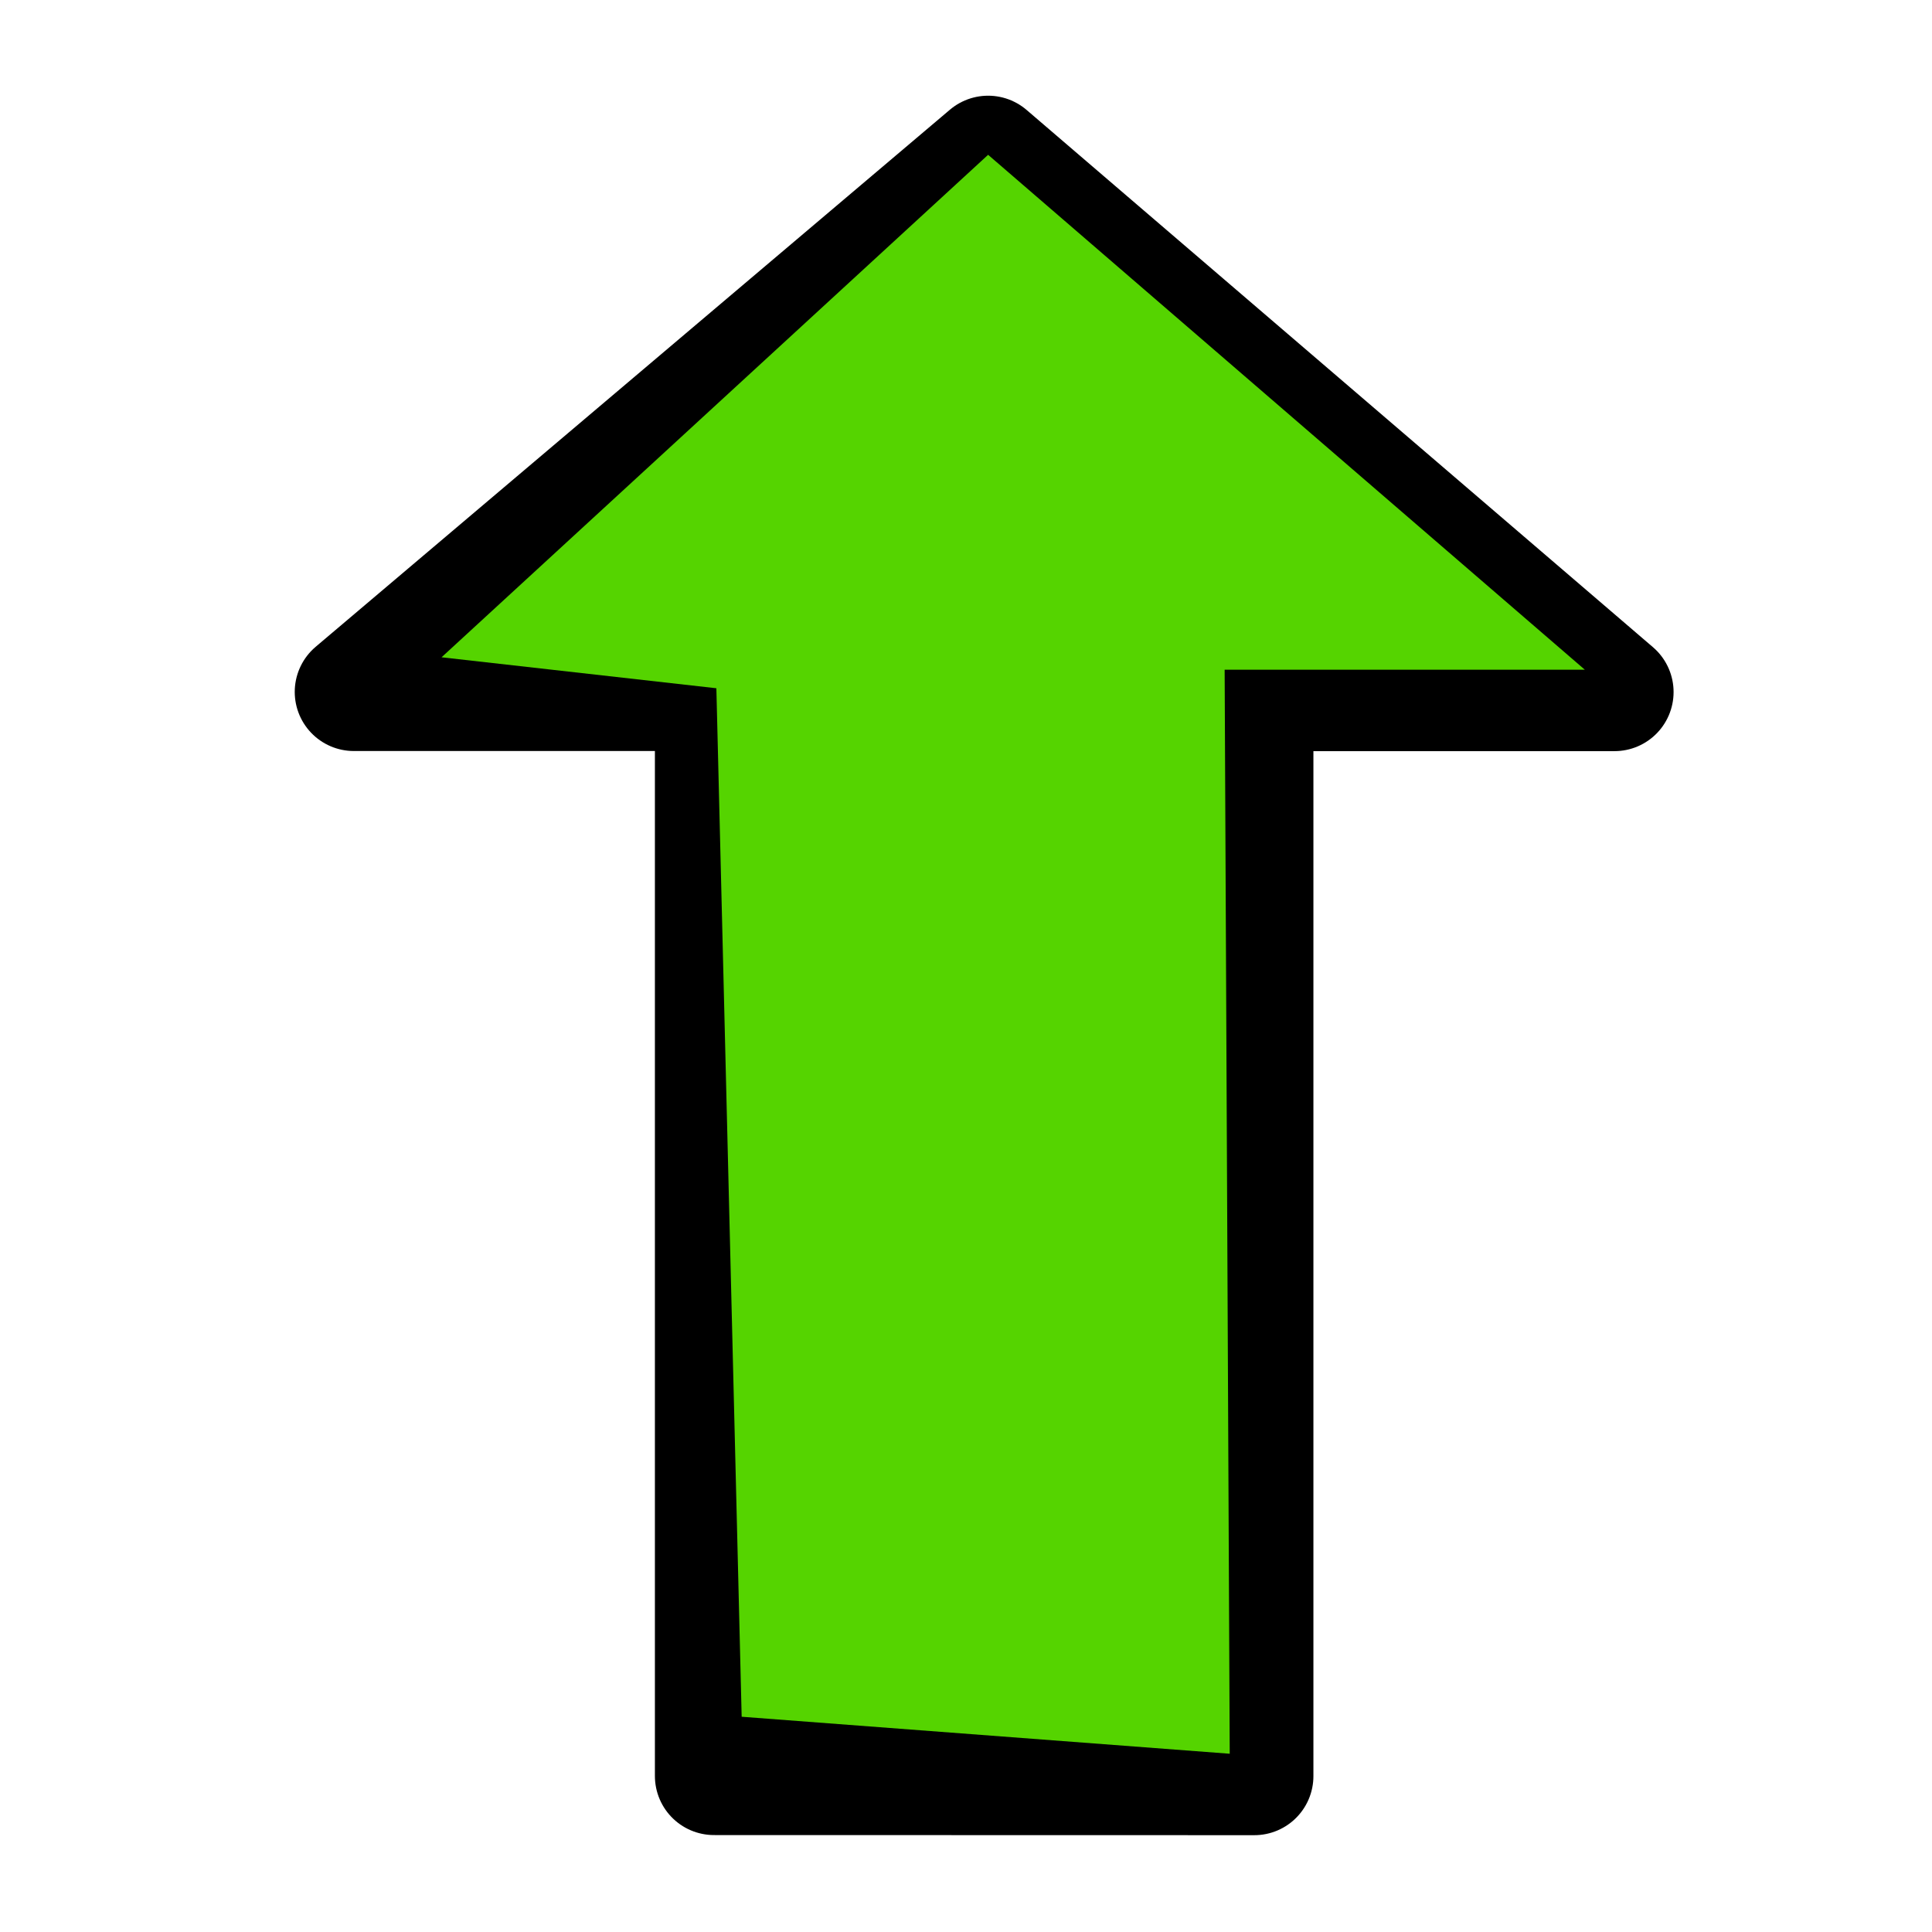
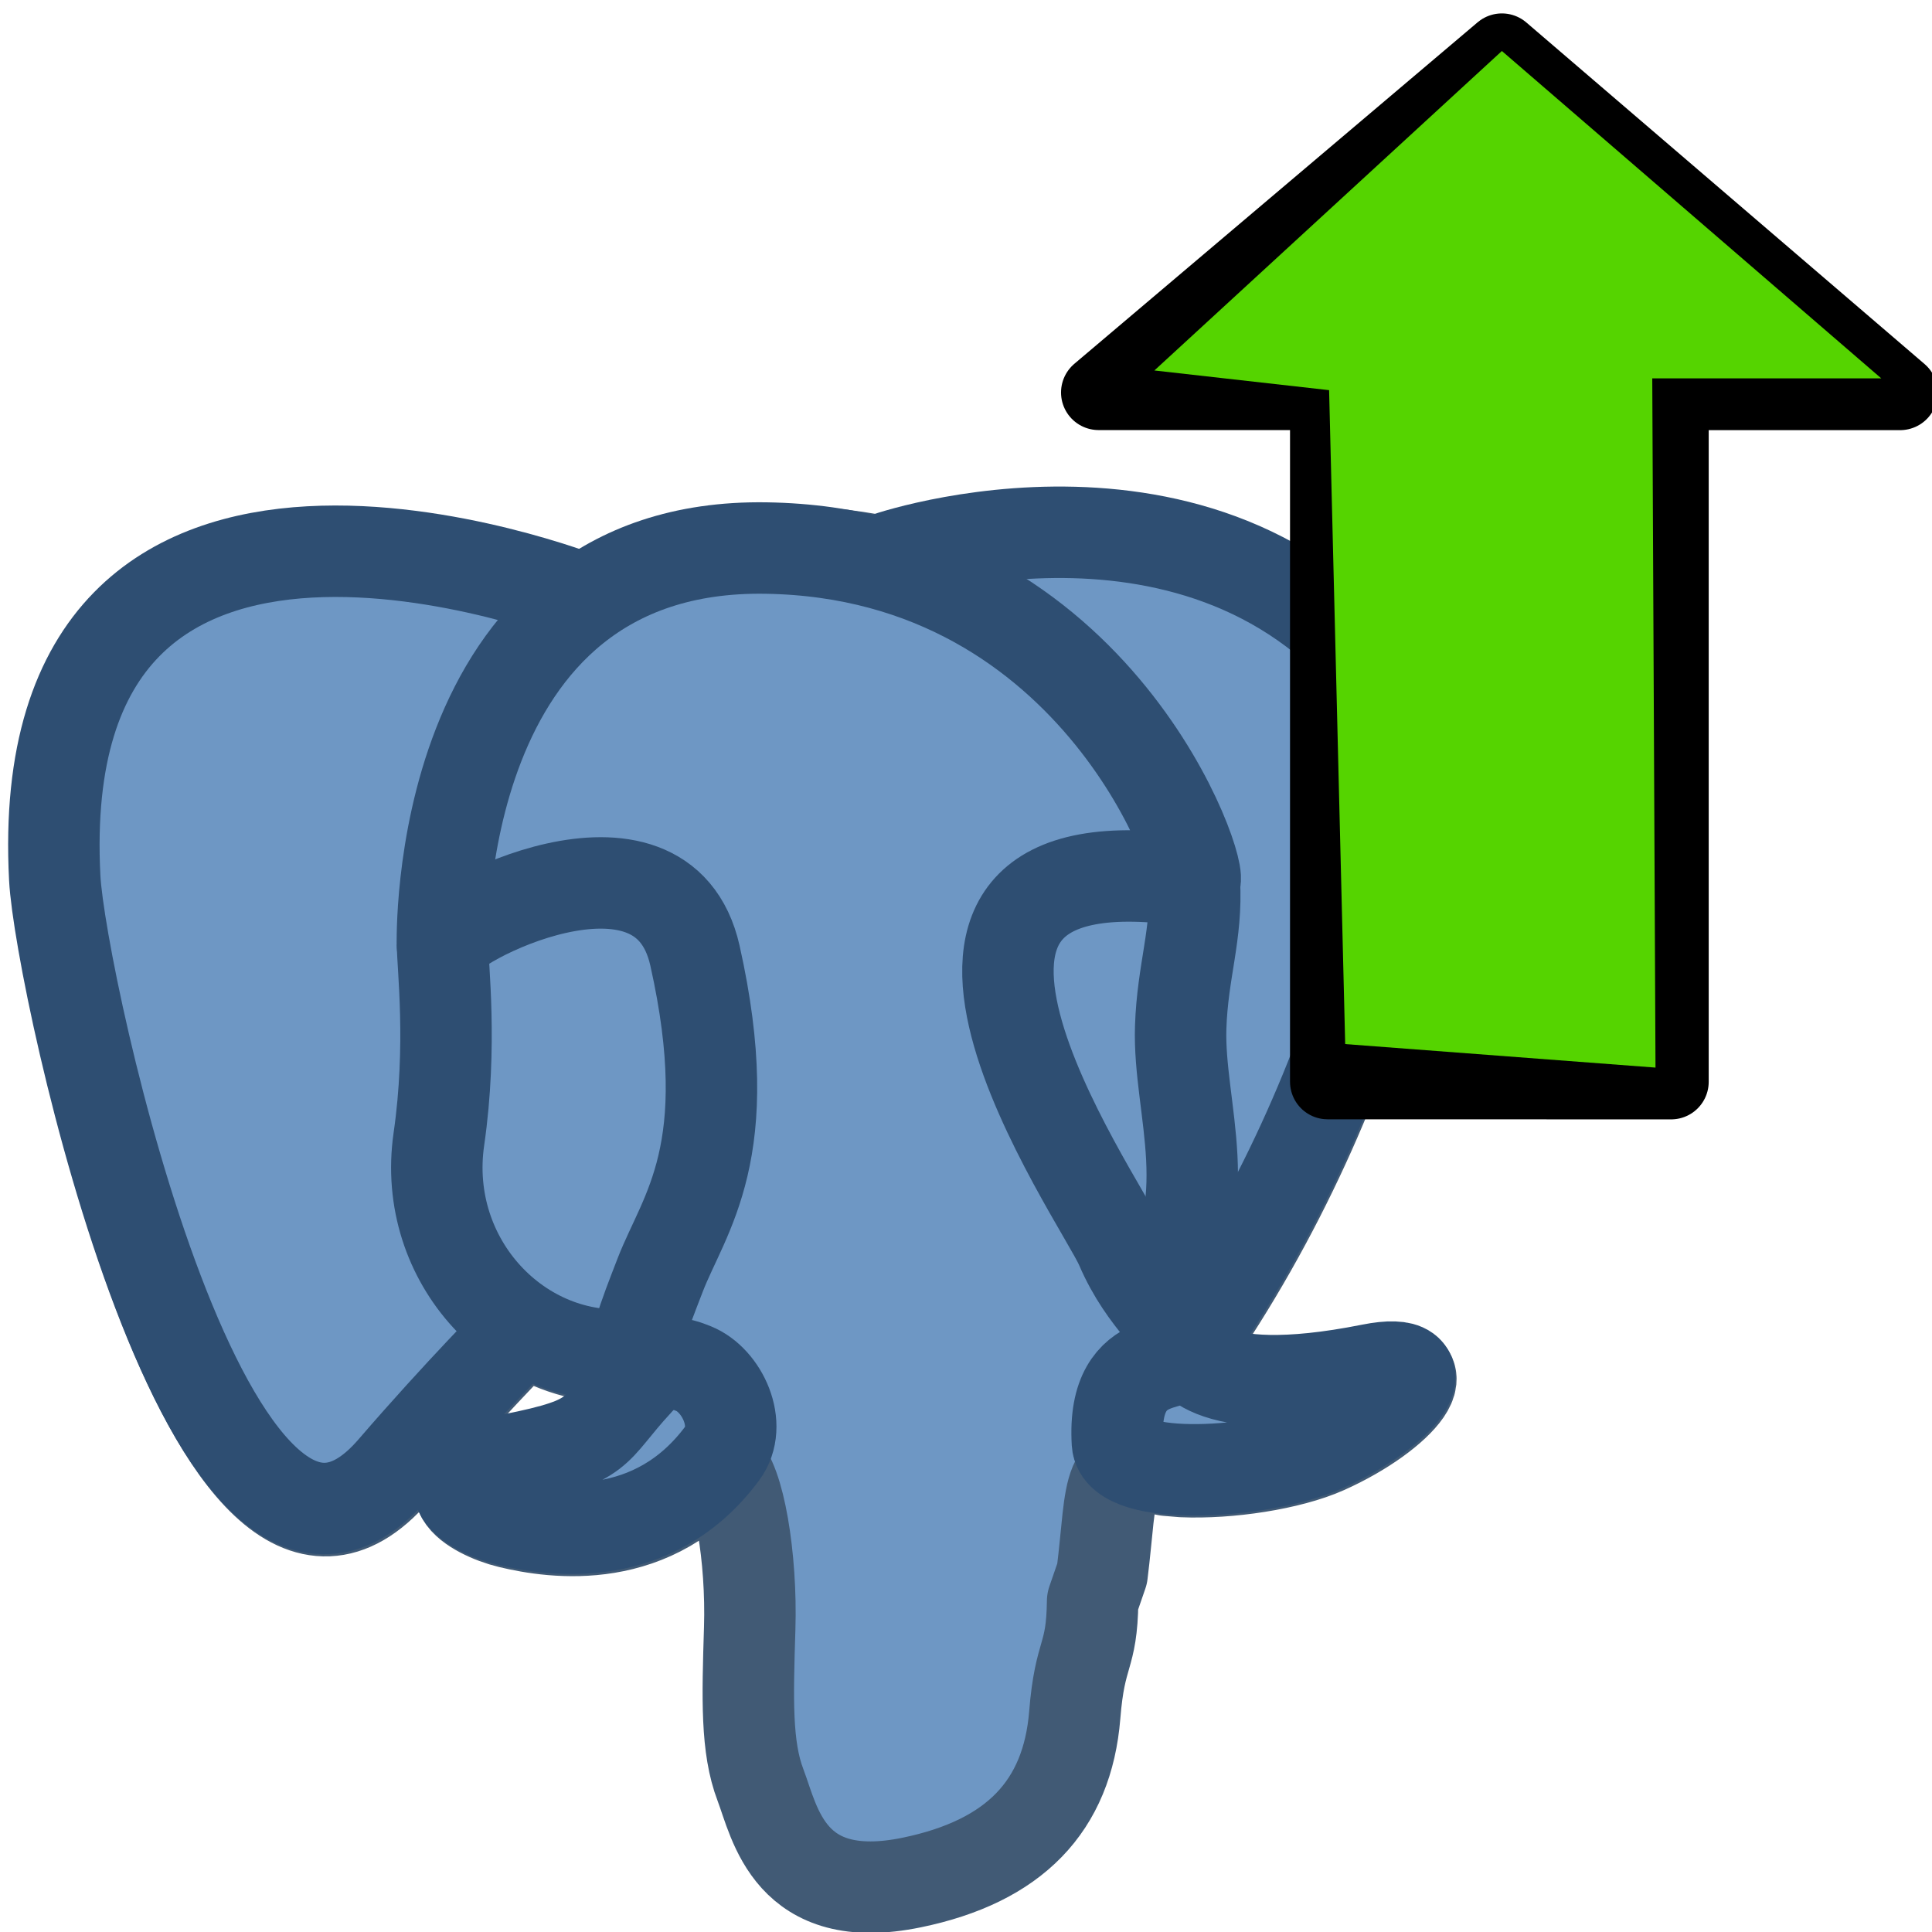
<svg xmlns="http://www.w3.org/2000/svg" xmlns:xlink="http://www.w3.org/1999/xlink" width="24" height="24" id="svg5692" version="1.1">
  <defs id="defs5694">
    <filter y="-0.25" x="-0.25" height="1.5" width="1.5" id="filter4128" color-interpolation-filters="sRGB">
      <feGaussianBlur result="blur" stdDeviation="2" in="SourceAlpha" id="feGaussianBlur4130" />
      <feColorMatrix values="1 0 0 0 0 0 1 0 0 0 0 0 1 0 0 0 0 0 0.351 0 " type="matrix" result="bluralpha" id="feColorMatrix4132" />
      <feOffset result="offsetBlur" dy="7.5" dx="7.5" in="bluralpha" id="feOffset4134" />
      <feMerge id="feMerge4136">
        <feMergeNode in="offsetBlur" id="feMergeNode4138" />
        <feMergeNode in="SourceGraphic" id="feMergeNode4140" />
      </feMerge>
    </filter>
    <filter color-interpolation-filters="sRGB" id="filter4128-5" width="1.5" height="1.5" x="-0.25" y="-0.25">
      <feGaussianBlur id="feGaussianBlur4130-3" in="SourceAlpha" stdDeviation="2" result="blur" />
      <feColorMatrix id="feColorMatrix4132-0" result="bluralpha" type="matrix" values="1 0 0 0 0 0 1 0 0 0 0 0 1 0 0 0 0 0 0.351 0 " />
      <feOffset id="feOffset4134-1" in="bluralpha" dx="7.5" dy="7.5" result="offsetBlur" />
      <feMerge id="feMerge4136-0">
        <feMergeNode id="feMergeNode4138-7" in="offsetBlur" />
        <feMergeNode id="feMergeNode4140-7" in="SourceGraphic" />
      </feMerge>
    </filter>
    <linearGradient id="linearGradient3906-7-3">
      <stop id="stop3908-6-3" offset="0" style="stop-color:#2c89a0;stop-opacity:1;" />
      <stop id="stop3910-2-1" offset="1" style="stop-color:#2c89a0;stop-opacity:0;" />
    </linearGradient>
    <linearGradient xlink:href="#linearGradient3906-7-3" id="linearGradient3969-7" gradientUnits="userSpaceOnUse" gradientTransform="translate(0.6211445,11.88799)" x1="8.385" y1="10.024" x2="20.941" y2="9.758" />
    <linearGradient id="linearGradient3906-7-5">
      <stop id="stop3908-6-6" offset="0" style="stop-color:#2c89a0;stop-opacity:1;" />
      <stop id="stop3910-2-4" offset="1" style="stop-color:#2c89a0;stop-opacity:0;" />
    </linearGradient>
    <linearGradient xlink:href="#linearGradient3906-7-5" id="linearGradient3969-5" gradientUnits="userSpaceOnUse" gradientTransform="translate(0.6211445,11.88799)" x1="8.385" y1="10.024" x2="20.941" y2="9.758" />
    <linearGradient id="linearGradient3906-7">
      <stop id="stop3908-6" offset="0" style="stop-color:#2c89a0;stop-opacity:1;" />
      <stop id="stop3910-2" offset="1" style="stop-color:#2c89a0;stop-opacity:0;" />
    </linearGradient>
    <linearGradient gradientTransform="translate(0.5324098,11.90434)" gradientUnits="userSpaceOnUse" y2="9.758" x2="20.941" y1="10.024" x1="8.385" id="linearGradient3916-6" xlink:href="#linearGradient3906-7" />
    <linearGradient gradientUnits="userSpaceOnUse" y2="13.181" x2="22.52" y1="11.471" x1="6.644" id="linearGradient3952" xlink:href="#linearGradient3906" />
    <linearGradient gradientTransform="translate(0.5324098,3.904339)" gradientUnits="userSpaceOnUse" y2="17.758" x2="20.941" y1="18.024" x1="8.385" id="linearGradient3914" xlink:href="#linearGradient3906" />
    <linearGradient gradientTransform="translate(0.5324098,3.904339)" gradientUnits="userSpaceOnUse" y2="17.758" x2="20.941" y1="18.024" x1="8.385" id="linearGradient3912" xlink:href="#linearGradient3906" />
    <filter y="-0.25" x="-0.25" height="1.5" width="1.5" id="filter4128-5-6" color-interpolation-filters="sRGB">
      <feGaussianBlur result="blur" stdDeviation="2" in="SourceAlpha" id="feGaussianBlur4130-3-6" />
      <feColorMatrix values="1 0 0 0 0 0 1 0 0 0 0 0 1 0 0 0 0 0 0.351 0 " type="matrix" result="bluralpha" id="feColorMatrix4132-0-9" />
      <feOffset result="offsetBlur" dy="7.5" dx="7.5" in="bluralpha" id="feOffset4134-1-7" />
      <feMerge id="feMerge4136-0-6">
        <feMergeNode in="offsetBlur" id="feMergeNode4138-7-5" />
        <feMergeNode in="SourceGraphic" id="feMergeNode4140-7-9" />
      </feMerge>
    </filter>
    <filter color-interpolation-filters="sRGB" id="filter4128-1" width="1.5" height="1.5" x="-0.25" y="-0.25">
      <feGaussianBlur id="feGaussianBlur4130-4" in="SourceAlpha" stdDeviation="2" result="blur" />
      <feColorMatrix id="feColorMatrix4132-3" result="bluralpha" type="matrix" values="1 0 0 0 0 0 1 0 0 0 0 0 1 0 0 0 0 0 0.351 0 " />
      <feOffset id="feOffset4134-6" in="bluralpha" dx="7.5" dy="7.5" result="offsetBlur" />
      <feMerge id="feMerge4136-1">
        <feMergeNode id="feMergeNode4138-1" in="offsetBlur" />
        <feMergeNode id="feMergeNode4140-3" in="SourceGraphic" />
      </feMerge>
    </filter>
    <linearGradient id="linearGradient3906">
      <stop id="stop3908" offset="0" style="stop-color:#2c89a0;stop-opacity:1;" />
      <stop id="stop3910" offset="1" style="stop-color:#2c89a0;stop-opacity:0;" />
    </linearGradient>
  </defs>
  <g id="layer2" style="display:inline" transform="translate(0,-8)">
    <g style="fill:none;stroke:#415a75;stroke-miterlimit:4;stroke-opacity:1;filter:url(#filter4128)" id="orginal" transform="matrix(0.05336966,0,0,0.05336966,-25.39474,1.101341)" />
    <g id="orginal-6" style="fill-rule:nonzero;stroke:#415a75;stroke-miterlimit:4;stroke-opacity:1" transform="matrix(0.04360941,0,0,0.04360941,-23.97575,6.501787)" />
    <path id="path2484" style="fill-rule:nonzero;stroke:#415a75;stroke-width:0.131;stroke-linecap:round;stroke-linejoin:round;stroke-miterlimit:4;stroke-opacity:1" d="" />
    <g style="fill:none;stroke:#415a75;stroke-miterlimit:4;stroke-opacity:1;filter:url(#filter4128-5)" id="orginal-61" transform="matrix(0.05336966,0,0,0.05336966,-59.98297,5.760165)" />
    <g id="orginal-6-9" style="fill-rule:nonzero;stroke:#415a75;stroke-miterlimit:4;stroke-opacity:1" transform="matrix(0.04360941,0,0,0.04360941,-58.56399,11.16061)" />
    <path id="path2484-6" style="fill-rule:nonzero;stroke:#415a75;stroke-width:0.131;stroke-linecap:round;stroke-linejoin:round;stroke-miterlimit:4;stroke-opacity:1" d="" />
    <g style="fill:none;stroke:#415a75;stroke-miterlimit:4;stroke-opacity:1;filter:url(#filter4128-1)" id="orginal-2" transform="matrix(0.06061604,0,0,0.06061604,-30.42718,-2.393756)" />
    <g id="orginal-6-1" style="fill-rule:nonzero;stroke:#415a75;stroke-miterlimit:4;stroke-opacity:1" transform="matrix(0.04953057,0,0,0.04953057,-28.81552,3.739948)" />
    <path id="path2484-3" style="fill-rule:nonzero;stroke:#415a75;stroke-width:0.149;stroke-linecap:round;stroke-linejoin:round;stroke-miterlimit:4;stroke-opacity:1" d="" />
    <g style="fill:none;stroke:#415a75;stroke-miterlimit:4;stroke-opacity:1;filter:url(#filter4128-5-6)" id="orginal-61-8" transform="matrix(0.06061604,0,0,0.06061604,-69.71171,2.89763)" />
    <g id="orginal-6-9-7" style="fill-rule:nonzero;stroke:#415a75;stroke-miterlimit:4;stroke-opacity:1" transform="matrix(0.04953057,0,0,0.04953057,-68.10005,9.031333)" />
    <path id="path2484-6-1" style="fill-rule:nonzero;stroke:#415a75;stroke-width:0.149;stroke-linecap:round;stroke-linejoin:round;stroke-miterlimit:4;stroke-opacity:1" d="" />
-     <g id="g5023" transform="matrix(1.468368,0,0,-1.468368,-6.079836,60.5817)">
+     <path id="path2464" d="m 17.045,25.038 c -2.148,0.427 -2.295,-0.274 -2.295,-0.274 2.268,-3.246 3.215,-7.366 2.397,-8.374 -2.232,-2.751 -6.095,-1.45 -6.159,-1.416 l -0.021,0.004 c -0.424,-0.085 -0.899,-0.136 -1.433,-0.144 -0.972,-0.015 -1.709,0.246 -2.268,0.655 0,0 -6.891,-2.739 -6.571,3.445 0.068,1.315 1.954,9.953 4.204,7.344 0.822,-0.954 1.617,-1.761 1.617,-1.761 0.395,0.253 0.867,0.382 1.362,0.336 l 0.038,-0.031 c -0.012,0.118 -0.006,0.234 0.015,0.371 -0.58,0.625 -0.409,0.734 -1.568,0.964 -1.172,0.233 -0.484,0.648 -0.034,0.756 0.545,0.132 1.806,0.318 2.658,-0.833 l -0.034,0.131 c 0.227,0.175 0.387,1.141 0.36,2.017 -0.027,0.876 -0.045,1.477 0.134,1.946 0.179,0.47 0.357,1.526 1.88,1.211 1.273,-0.263 1.932,-0.945 2.024,-2.082 0.065,-0.809 0.212,-0.689 0.222,-1.412 l 0.118,-0.342 c 0.136,-1.096 0.022,-1.45 0.806,-1.285 l 0.191,0.016 c 0.577,0.025 1.332,-0.09 1.776,-0.288 0.955,-0.427 1.521,-1.141 0.579,-0.953 l 8.6e-5,0 z" style="fill:#6e97c4;fill-opacity:1;stroke:#415a75;stroke-width:1.136;stroke-linecap:round;stroke-linejoin:round;stroke-miterlimit:4;stroke-opacity:1;stroke-dasharray:none;display:inline" />
+     <path style="fill:#6e97c4;fill-opacity:1;stroke:#2e4e72;stroke-width:1.136;stroke-linecap:round;stroke-linejoin:round;stroke-miterlimit:4;stroke-opacity:1;stroke-dasharray:none;display:inline" id="path2468" d="m 7.255,15.443 c 0,0 -6.896,-2.719 -6.575,3.464 0.068,1.315 1.955,9.954 4.204,7.344 0.822,-0.954 1.566,-1.702 1.566,-1.702" />
+     <path style="fill:#6e97c4;fill-opacity:1;stroke:#2e4e72;stroke-width:1.136;stroke-linecap:round;stroke-linejoin:round;stroke-miterlimit:4;stroke-opacity:1;stroke-dasharray:none;display:inline" id="path2470" d="m 10.98,14.947 c -0.239,0.072 3.836,-1.437 6.152,1.418 0.818,1.008 -0.13,5.129 -2.397,8.375" />
+     <path id="path2472" d="m 14.734,24.739 c 0,0 0.148,0.702 2.295,0.274 0.941,-0.187 0.375,0.526 -0.58,0.954 -0.783,0.351 -2.539,0.441 -2.568,-0.044 -0.074,-1.25 0.924,-0.87 0.852,-1.184 -0.065,-0.282 -0.511,-0.559 -0.807,-1.25 -0.258,-0.603 -3.535,-5.225 0.909,-4.538 0.163,-0.033 -1.159,-4.078 -5.318,-4.143 -4.158,-0.066 -4.021,4.933 -4.021,4.933" style="fill:#6e97c4;fill-opacity:1;stroke:#2e4e72;stroke-width:1.136;stroke-linecap:round;stroke-linejoin:bevel;stroke-miterlimit:4;stroke-opacity:1;stroke-dasharray:none;display:inline" />
+     <path style="fill:#6e97c4;fill-opacity:1;stroke:#2e4e72;stroke-width:1.136;stroke-linecap:round;stroke-linejoin:round;stroke-miterlimit:4;stroke-opacity:1;stroke-dasharray:none;display:inline" id="path2474" d="m 7.917,25.166 c -0.58,0.625 -0.409,0.734 -1.568,0.964 -1.172,0.233 -0.484,0.648 -0.034,0.756 0.545,0.132 1.806,0.318 2.658,-0.833 0.259,-0.35 -0.002,-0.91 -0.358,-1.052 -0.172,-0.069 -0.403,-0.155 -0.699,0.164 l 0,0 z" />
+     <path style="fill:#6e97c4;fill-opacity:1;stroke:#2e4e72;stroke-width:1.136;stroke-linecap:round;stroke-linejoin:round;stroke-miterlimit:4;stroke-opacity:1;stroke-dasharray:none;display:inline" id="path2476" d="m 7.879,25.155 c -0.058,-0.367 0.125,-0.804 0.322,-1.316 0.296,-0.767 0.977,-1.534 0.432,-3.968 -0.407,-1.813 -3.134,-0.377 -3.135,-0.132 -0.002,0.246 0.123,1.246 -0.046,2.411 -0.22,1.52 1.003,2.806 2.411,2.675" />
+     <path style="fill:#7eb2e5;fill-opacity:1;stroke:#2e4e72;stroke-width:1.136;stroke-linecap:round;stroke-linejoin:round;stroke-miterlimit:4;stroke-opacity:1;stroke-dasharray:none;display:inline" id="path2482" d="m 14.837,18.951 c 0.037,0.659 -0.147,1.107 -0.17,1.809 -0.034,1.019 0.504,2.186 -0.307,3.354" />
+     <g id="g5023" transform="matrix(0.9335836,0,0,-0.9335837,6.987138,40.84211)">
      <path style="fill:none;stroke:#000000;stroke-linecap:round;stroke-linejoin:round" d="m 10.181,20.785 0,9.171 -3.047,0 L 12.5,34.5 l 5.299,-4.545 -3.047,0 0,-9.171 z" id="path4513" />
      <path id="path4511" d="M 10.415,21.286 10.201,29.987 7.876,30.249 12.5,34.5 l 5.048,-4.356 -3.047,0 0.043,-9.171 z" style="fill:#55d400;stroke:none" />
    </g>
  </g>
</svg>
